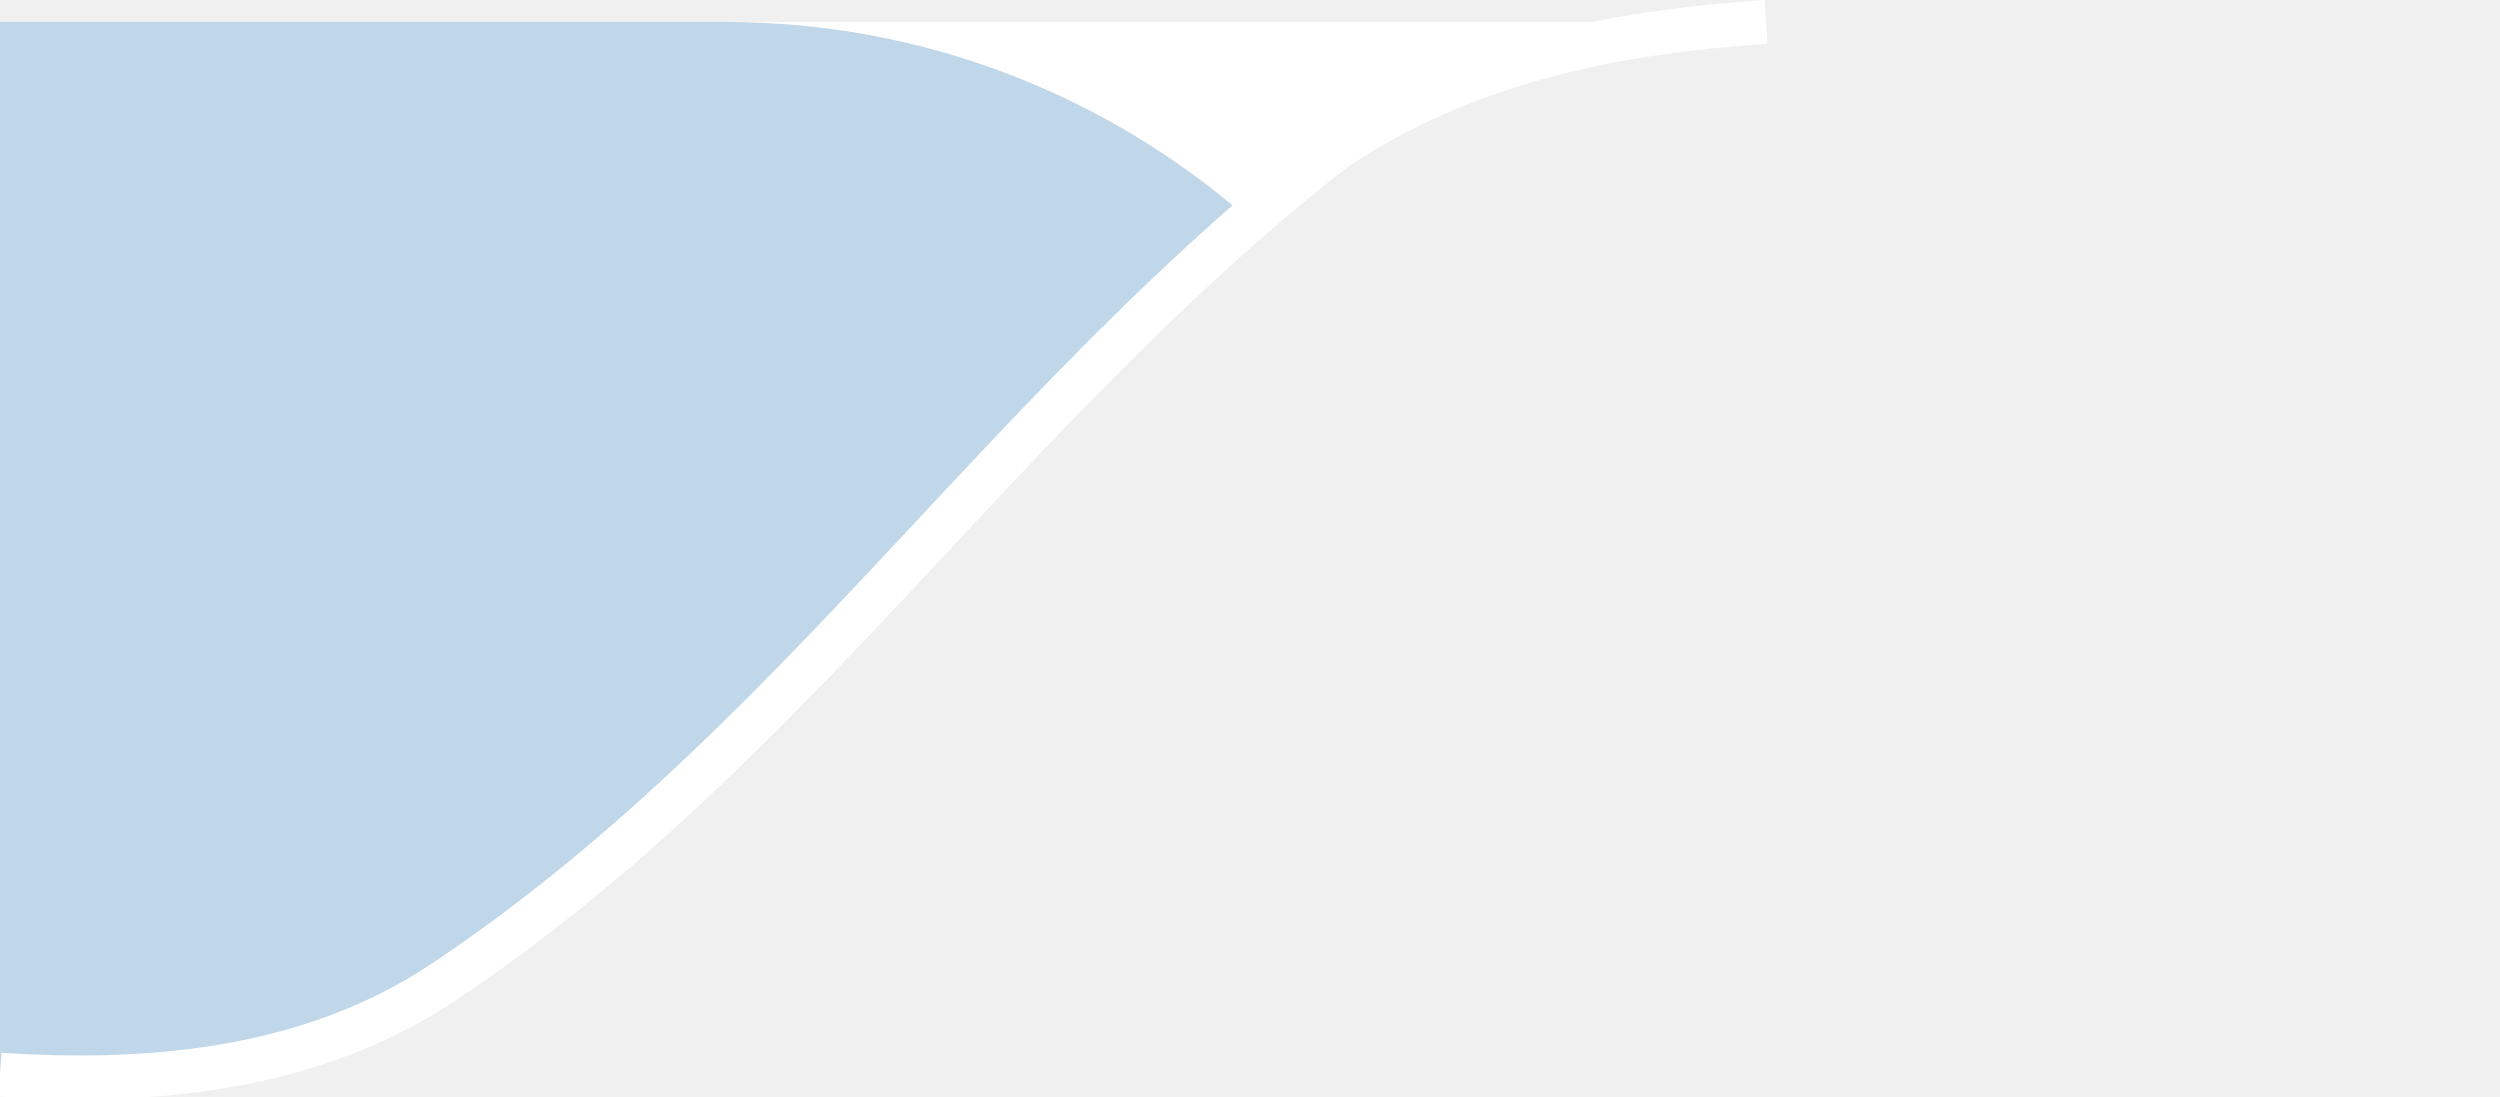
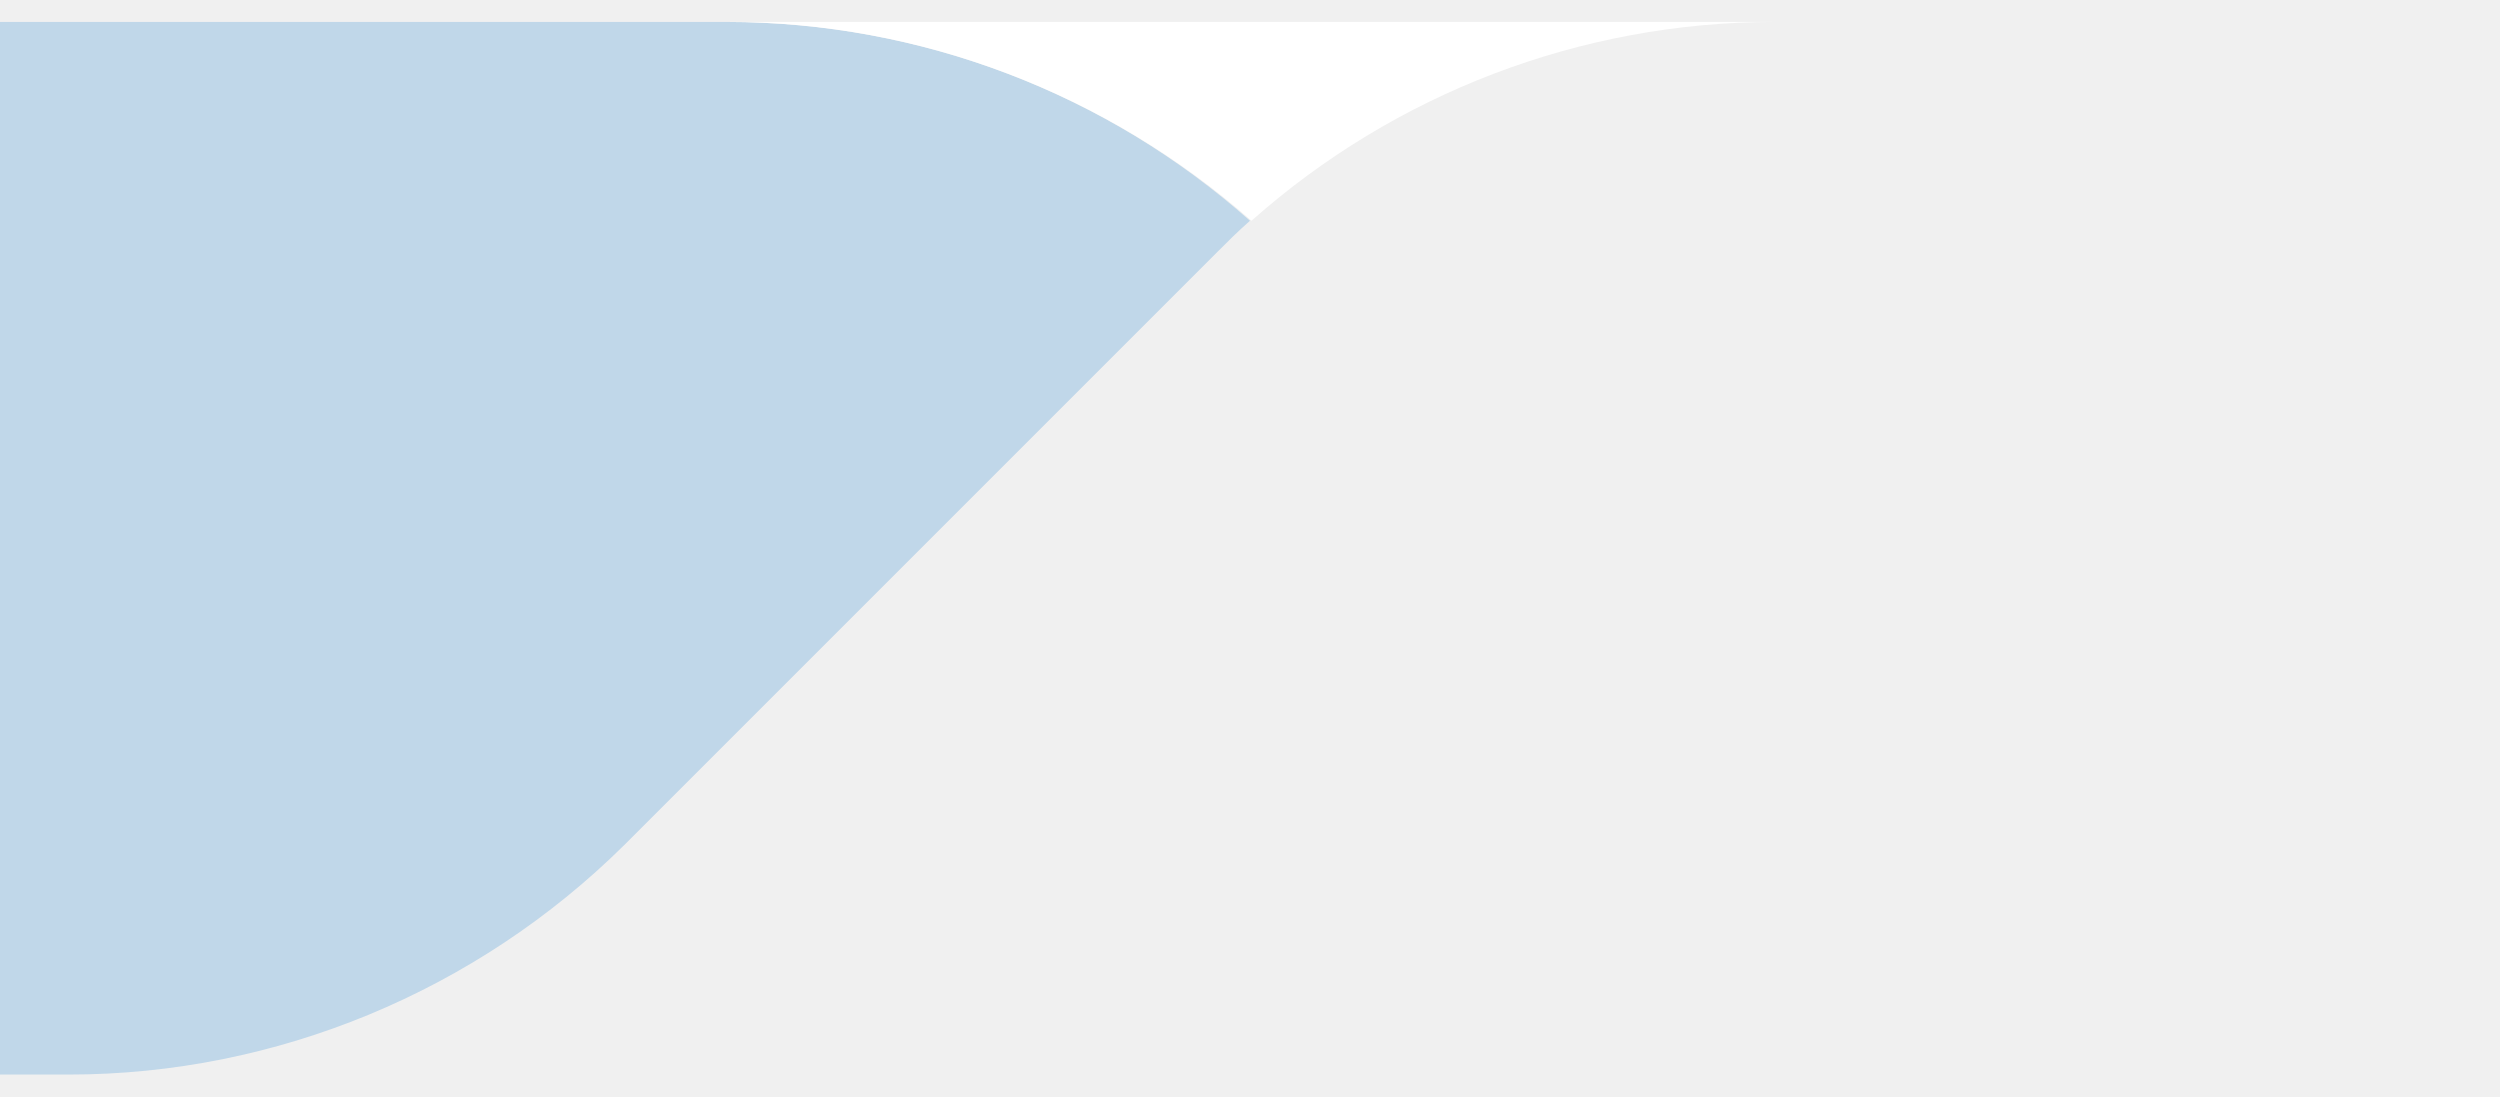
<svg xmlns="http://www.w3.org/2000/svg" version="1.1" id="Слой_1" x="0px" y="0px" viewBox="0 0 171 75" style="enable-background:new 0 0 171 75;" xml:space="preserve">
  <style type="text/css">
	.st0{fill:#C0D7E9;}
	.st1{fill:#FFFFFF;}
- 	.st2{fill:none;stroke:#FFFFFF;stroke-width:3;stroke-miterlimit:10;}
</style>
-   <g>
-     <path class="st0" d="M0,73.5h4.7c14.2,0,27.9-5.7,38-15.7l40.5-40.5c0.8-0.8,1.5-1.5,2.3-2.2l0,0C75.7,6.4,63,1.5,49.7,1.5H0   L0,73.5z" />
-     <path class="st1" d="M121.4,1.5c-13.3,0-26,4.9-35.8,13.6l0,0C75.7,6.4,63,1.5,49.7,1.5H121.4z" />
-     <path class="st2" d="M0,73.5c10.3,0.7,21.3-0.3,30.3-6.3c24-16,38-39,61-57c9-6,19-8,29.5-8.7" />
-   </g>
+   <path class="st0" d="M0,73.5h4.7c14.2,0,27.9-5.7,38-15.7l40.5-40.5c0.8-0.8,1.5-1.5,2.3-2.2l0,0C75.7,6.4,63,1.5,49.7,1.5H0L0,73.5  z" />
+   <path class="st1" d="M121.4,1.5c-13.3,0-26,4.9-35.8,13.6l0,0C75.7,6.4,63,1.5,49.7,1.5H121.4z" />
</svg>
